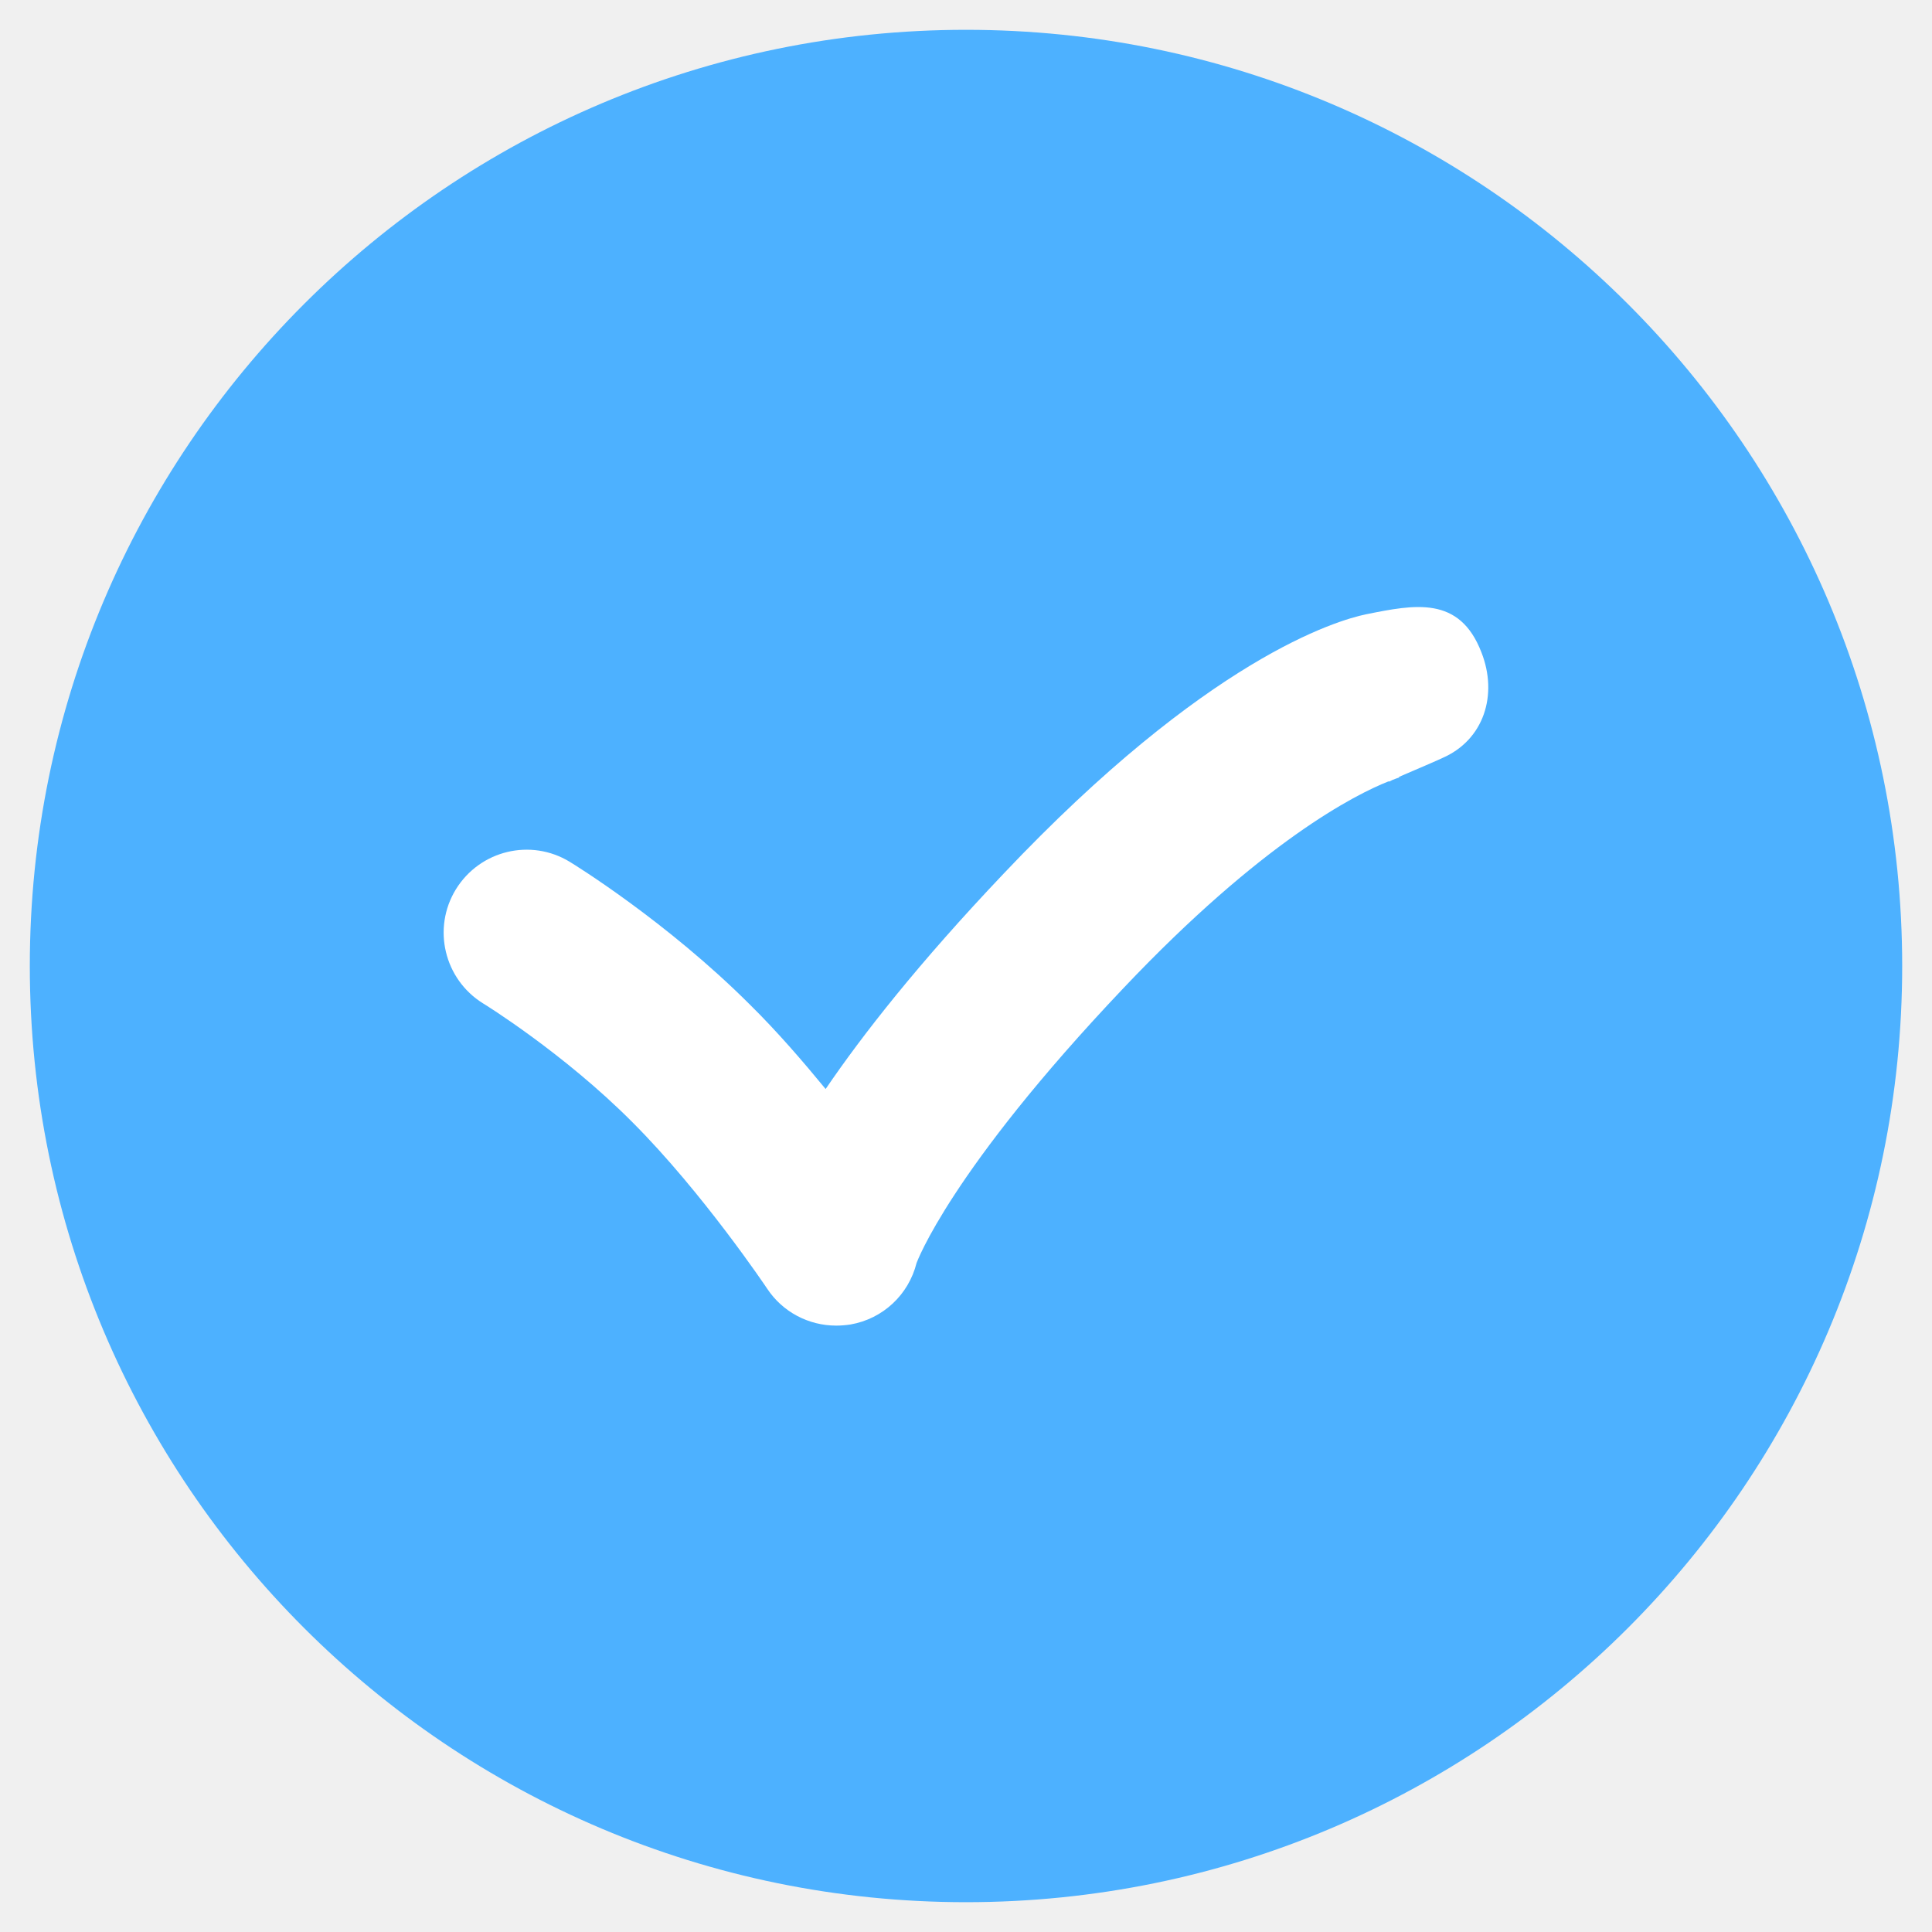
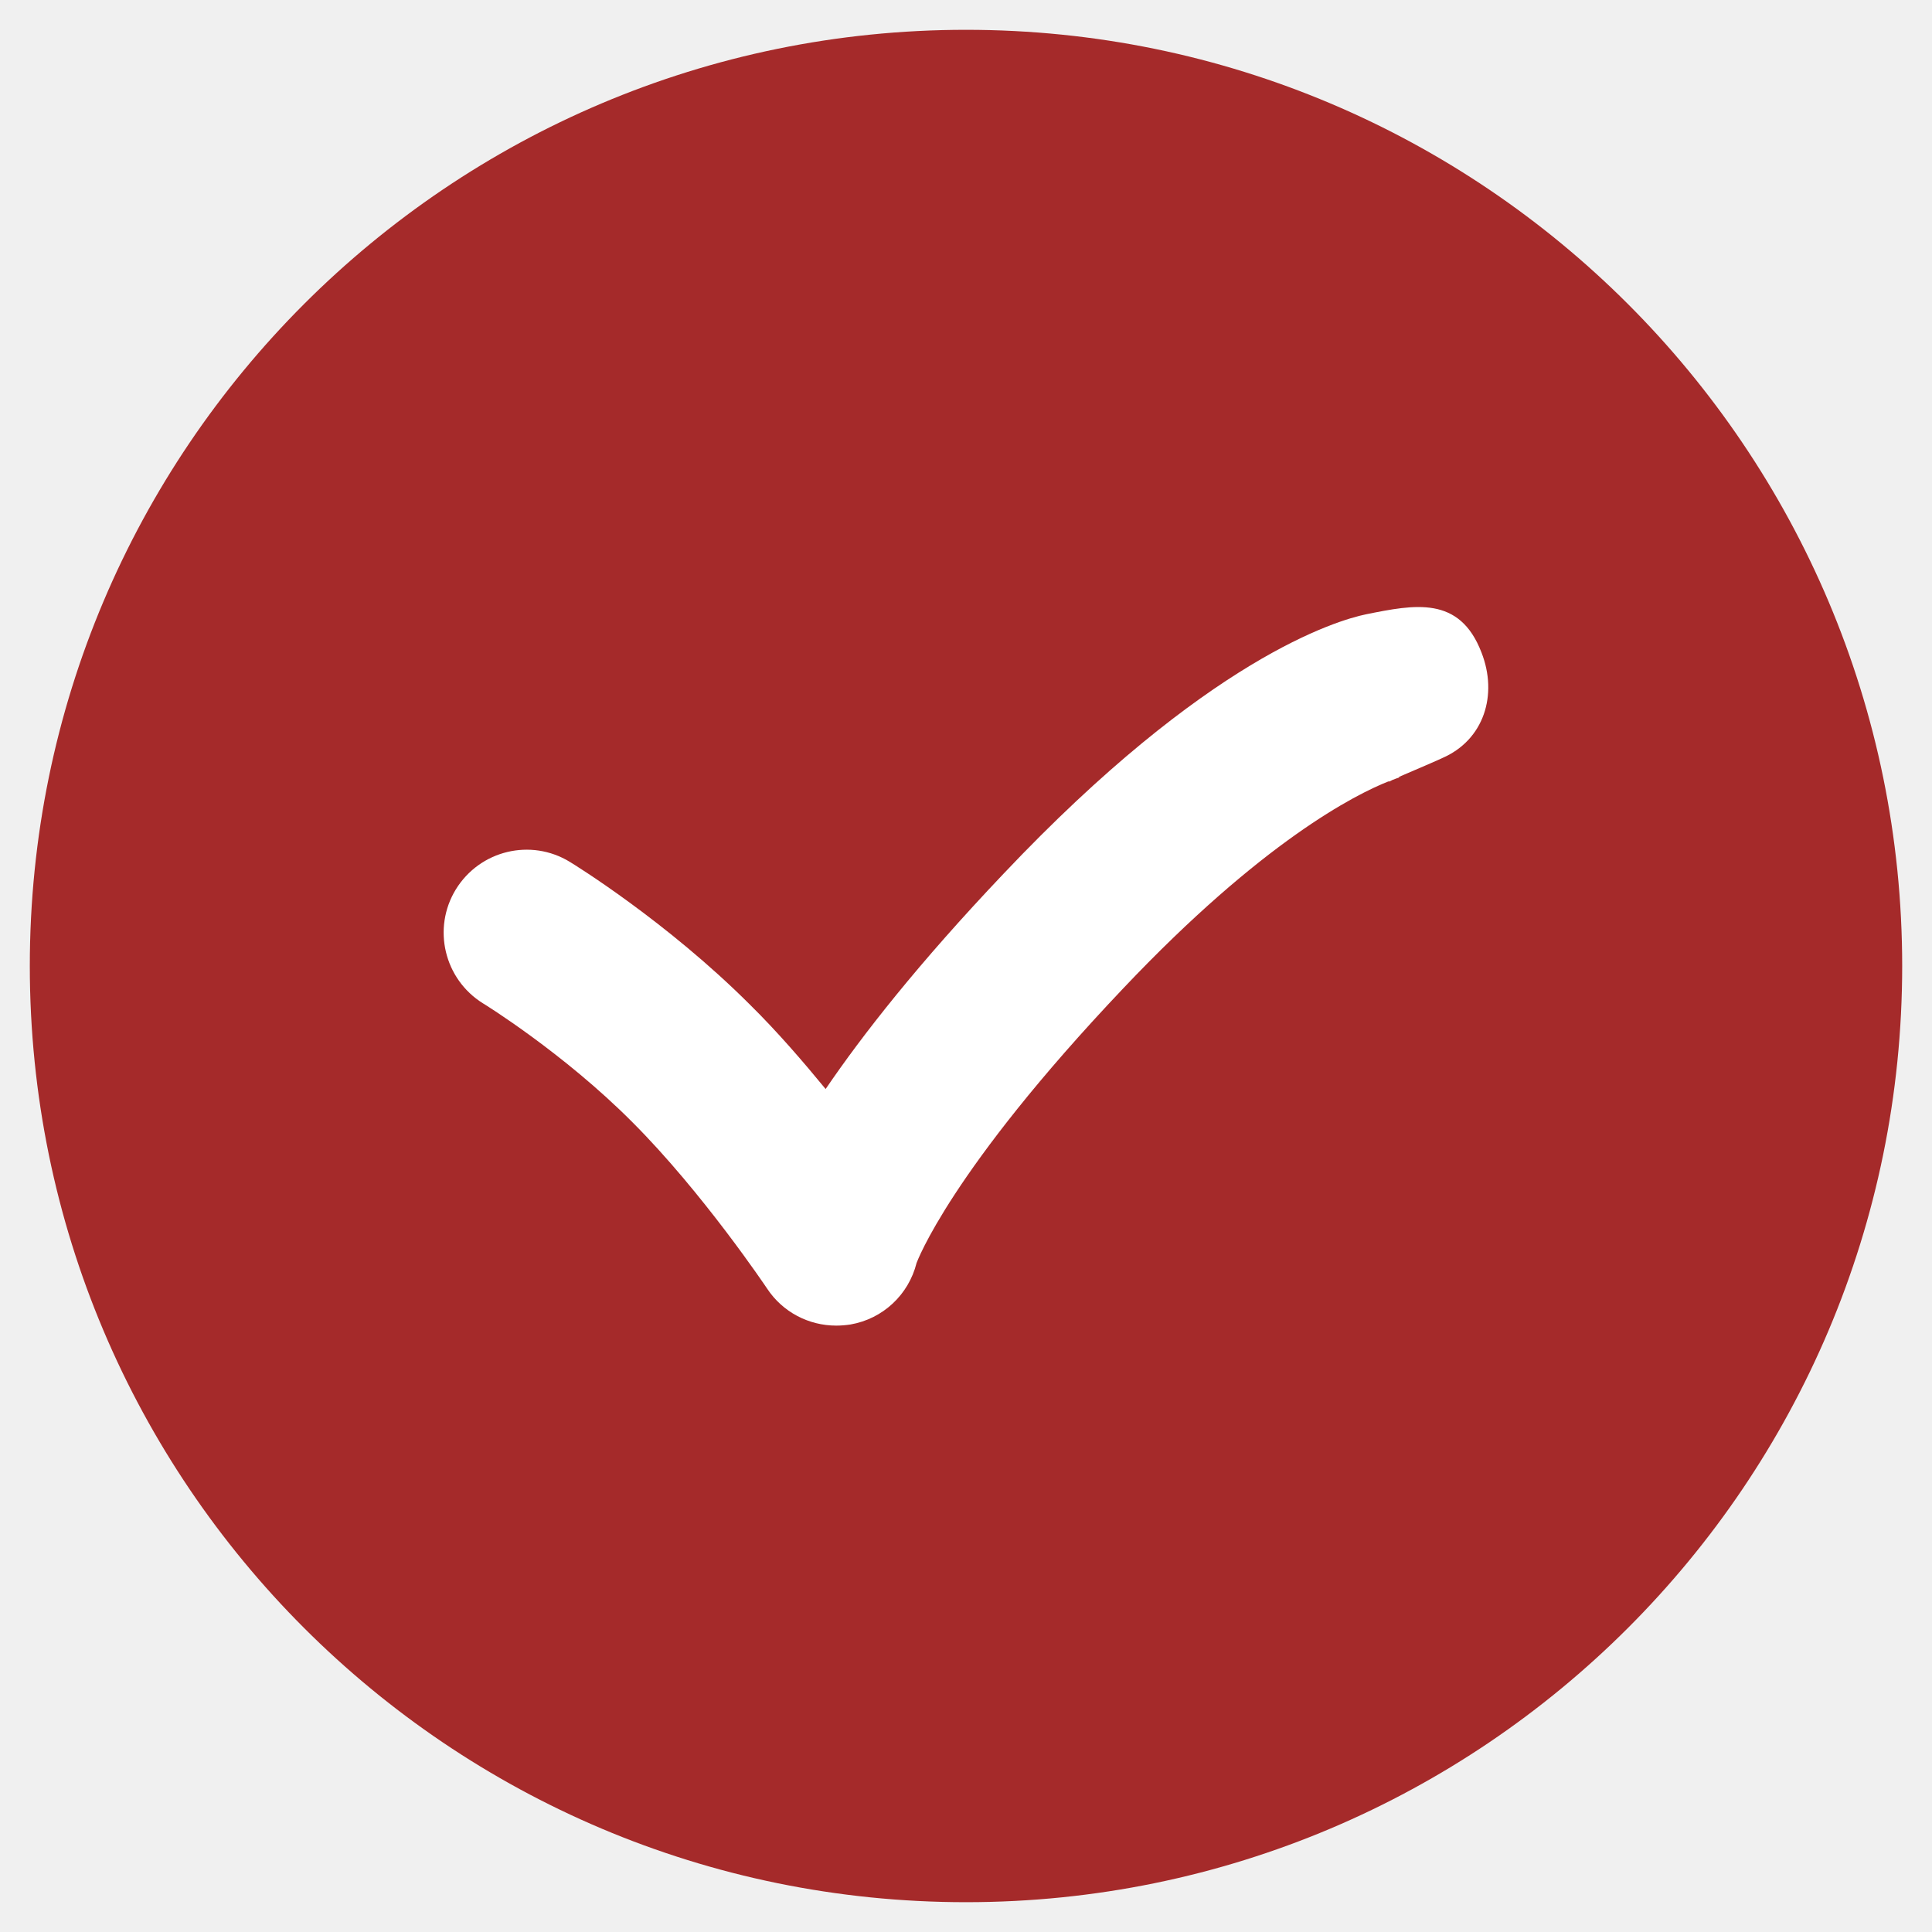
<svg xmlns="http://www.w3.org/2000/svg" viewBox="0 0 512 512" width="64px" height="64px">
-   <path fill="#4db1ff" d="M504.1,256C504.1,119,393,7.9,256,7.9C119,7.9,7.9,119,7.9,256C7.9,393,119,504.1,256,504.1C393,504.1,504.1,393,504.1,256z" />
+   <path fill="#a52a2a" d="M504.1,256C504.1,119,393,7.9,256,7.9C119,7.9,7.9,119,7.9,256C7.9,393,119,504.1,256,504.1C393,504.1,504.1,393,504.1,256z" />
  <path fill="#FFF" d="M392.6,172.9c-5.8-15.1-17.7-12.7-30.6-10.1c-7.7,1.6-42,11.6-96.1,68.8c-22.5,23.7-37.3,42.6-47.1,57c-6-7.3-12.8-15.2-20-22.3C176.7,244.2,152,229,151,228.4c-10.3-6.3-23.8-3.1-30.2,7.3c-6.3,10.3-3.1,23.8,7.2,30.2c0.2,0.1,21.4,13.2,39.6,31.5c18.6,18.6,35.5,43.8,35.7,44.1c4.1,6.2,11,9.8,18.3,9.8c1.2,0,2.5-0.1,3.8-0.3c8.6-1.5,15.4-7.9,17.5-16.3c0.1-0.2,8.8-24.3,54.7-72.7c37-39.1,61.7-51.5,70.3-54.9c0.1,0,0.1,0,0.3,0c0,0,0.3-0.1,0.8-0.4c1.5-0.6,2.3-0.8,2.3-0.8c-0.4,0.1-0.6,0.1-0.6,0.1l0-0.1c4-1.7,11.4-4.9,11.5-5C393.3,196.1,397,184.1,392.6,172.9z" />
</svg>
